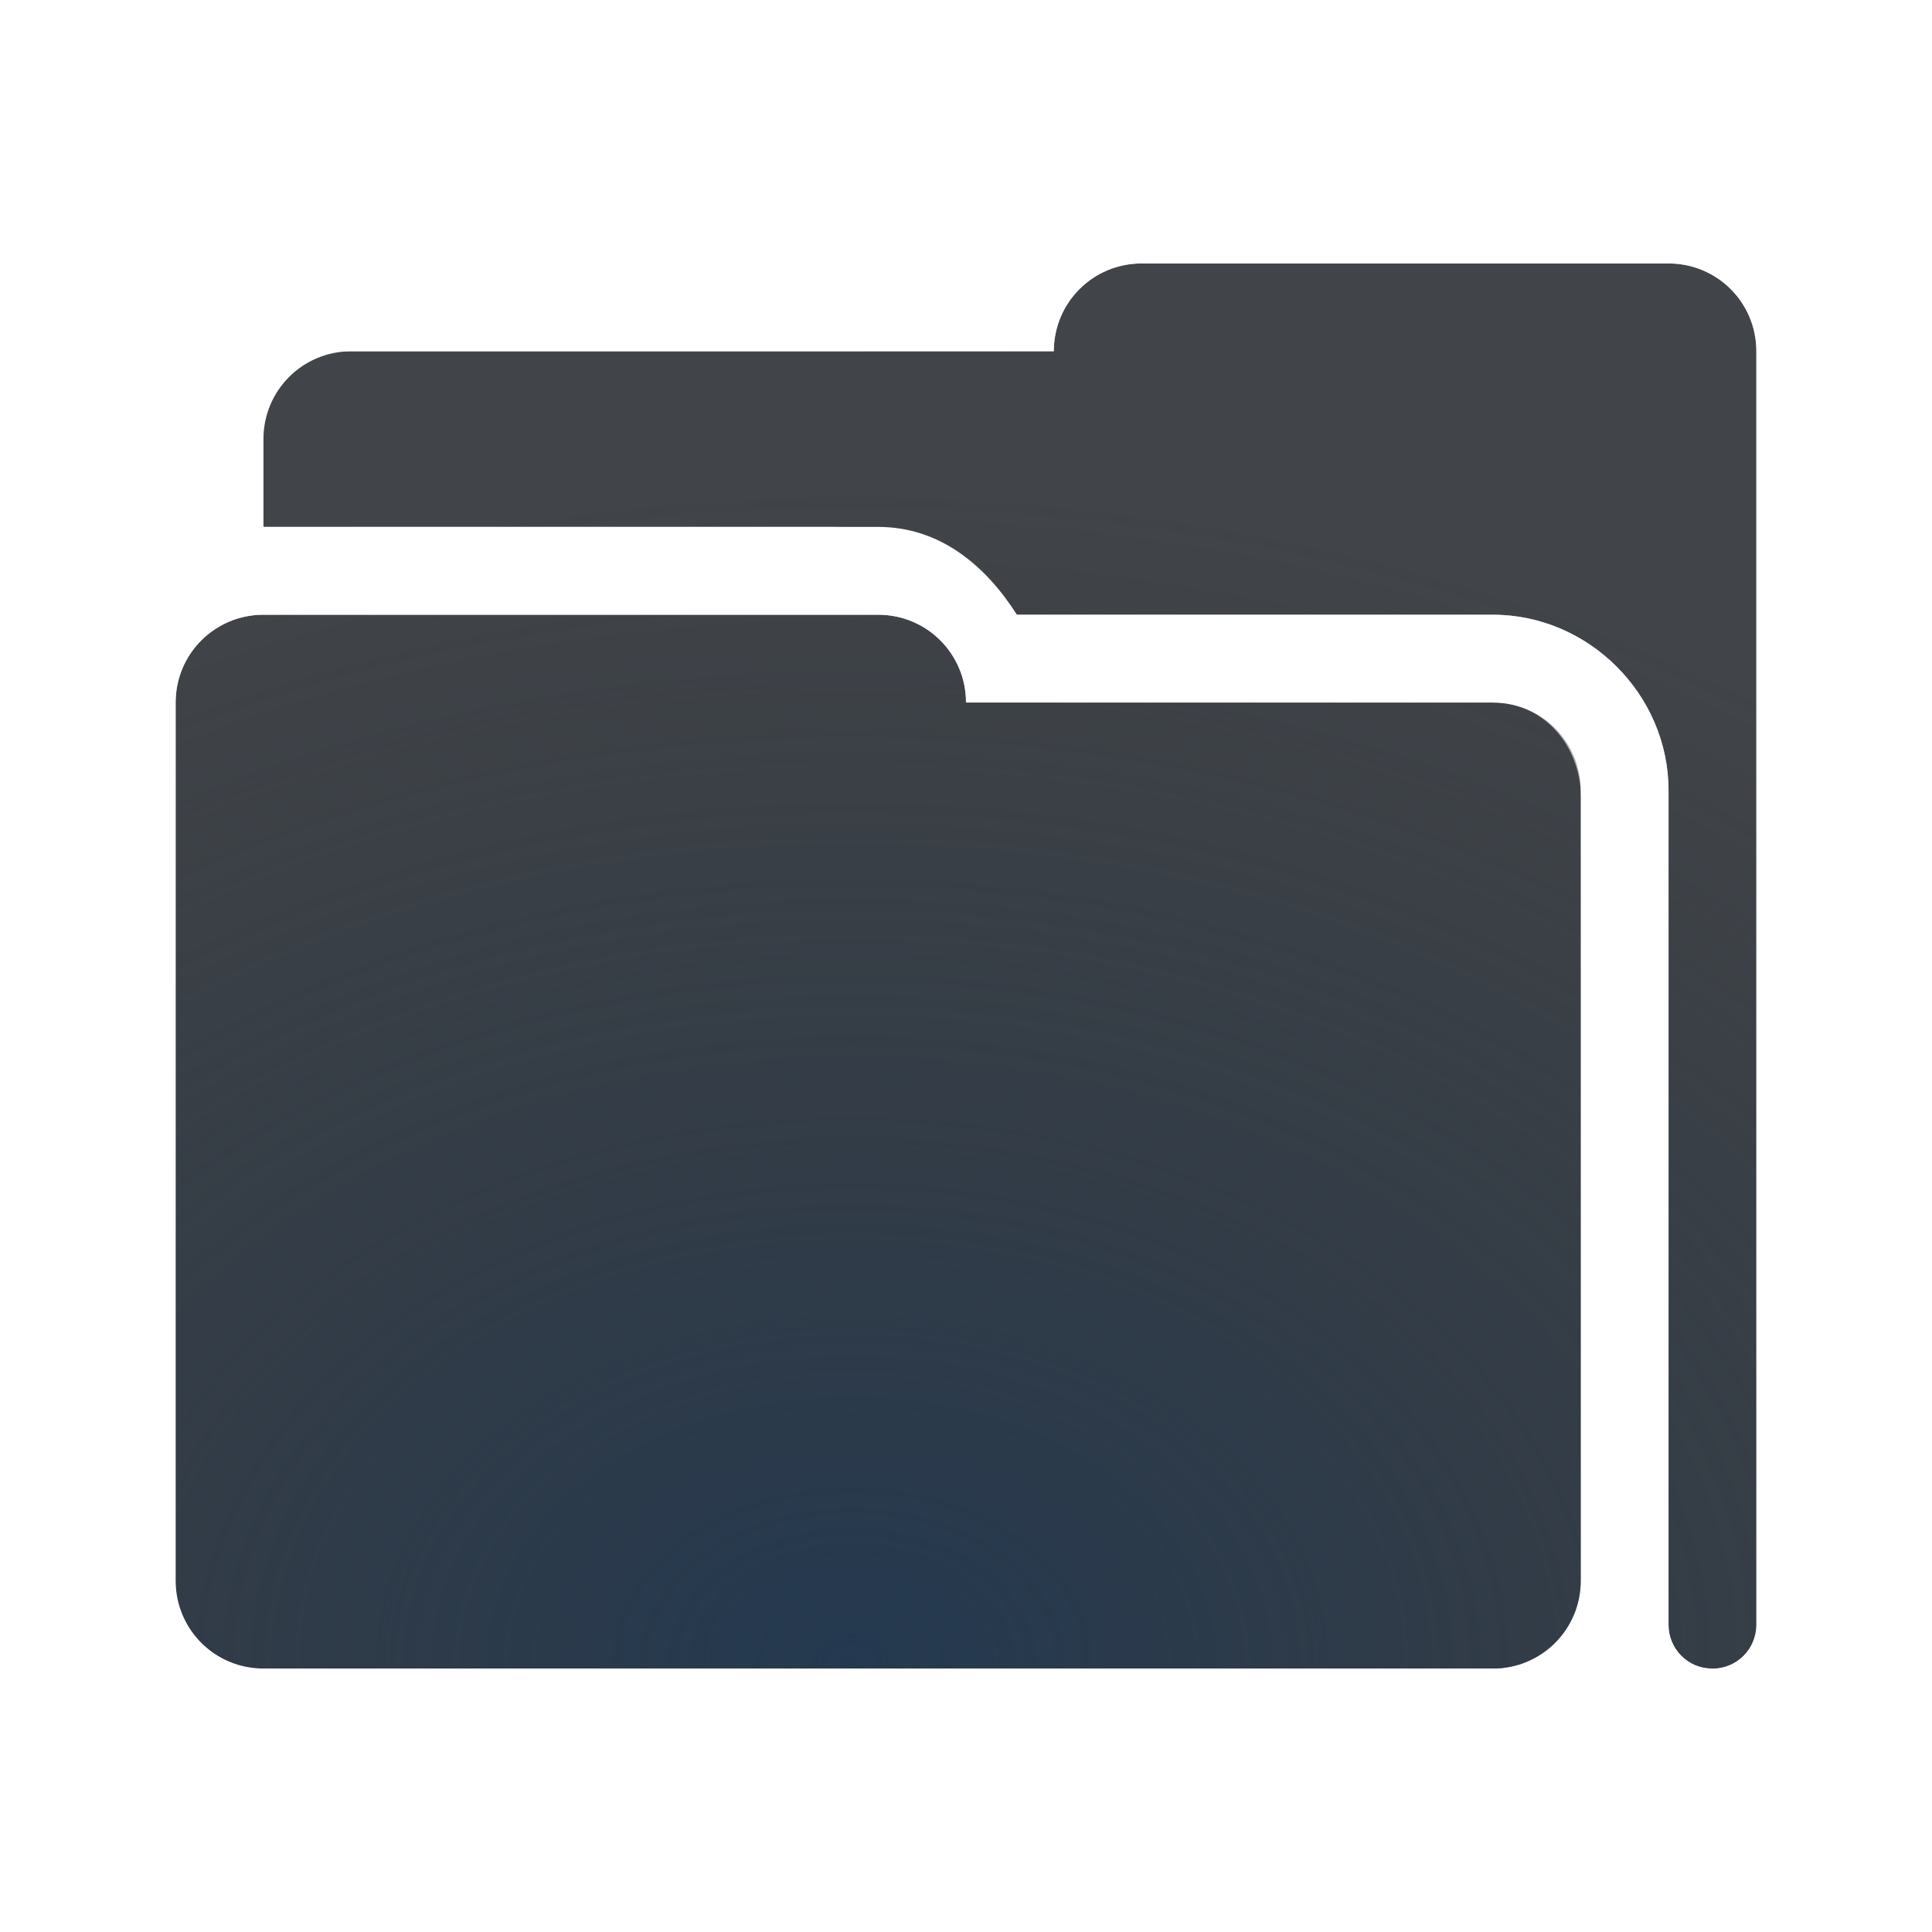
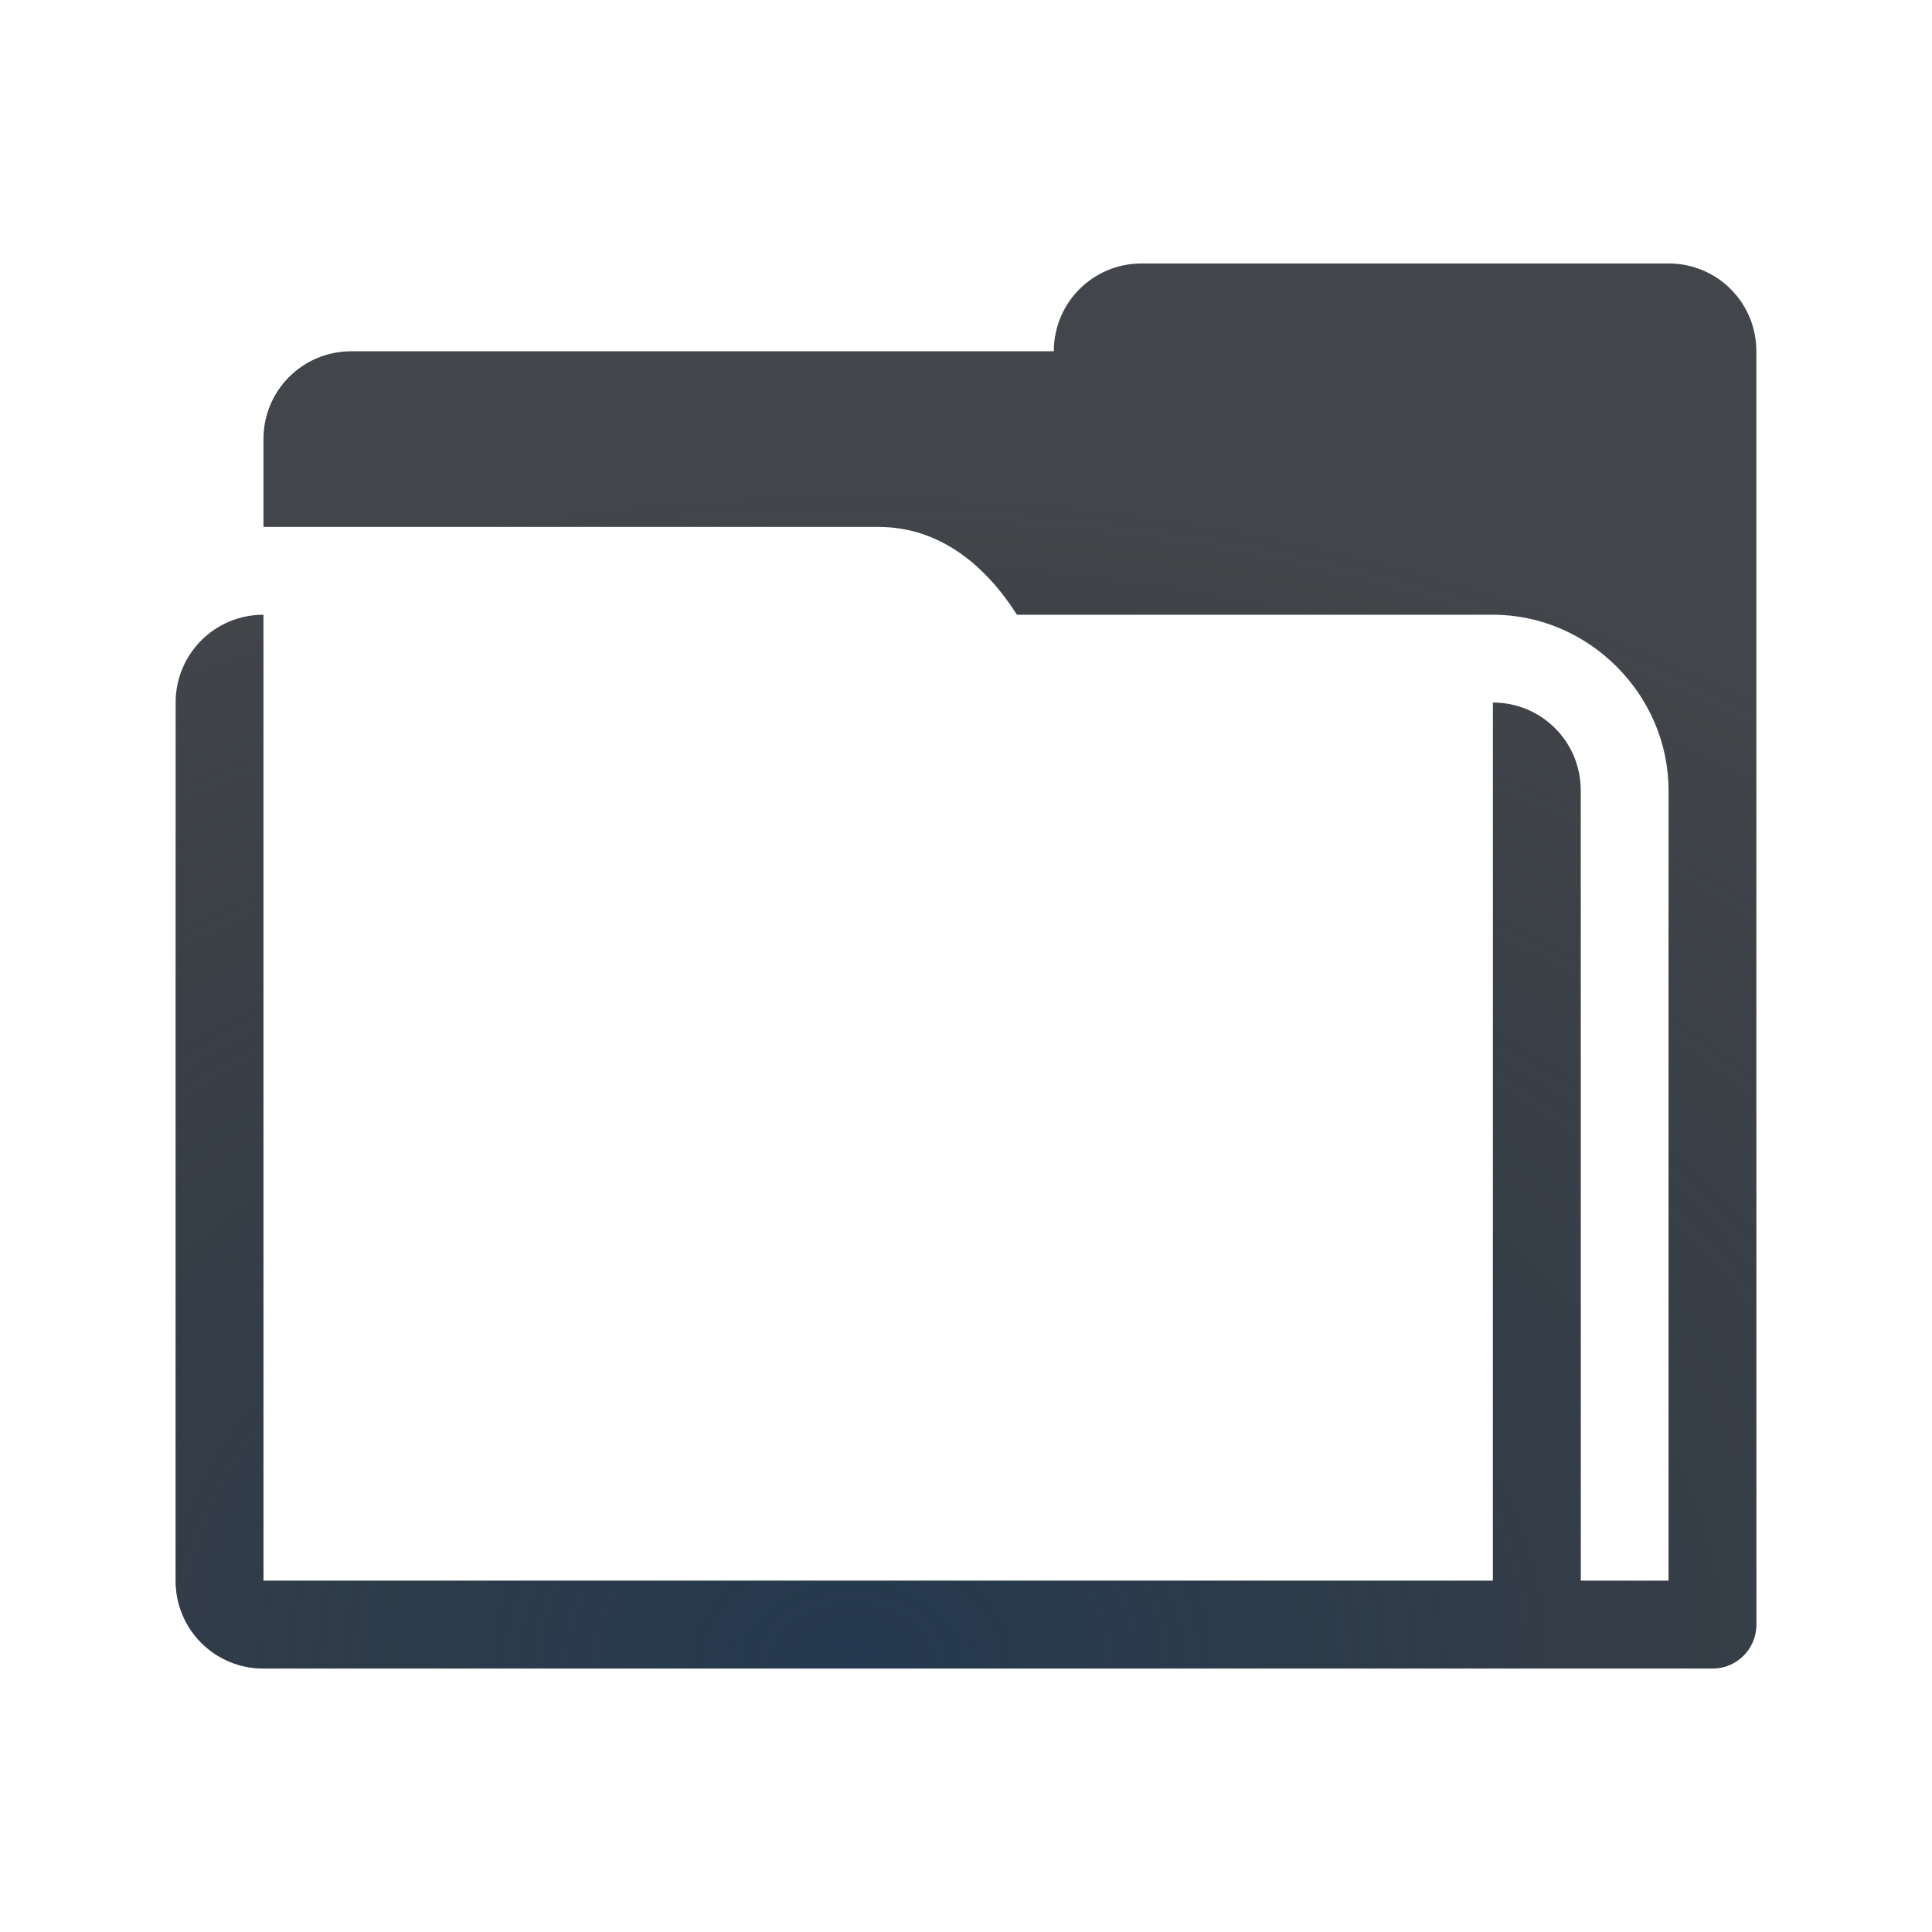
<svg xmlns="http://www.w3.org/2000/svg" width="22" height="22" version="1.1">
  <defs>
    <radialGradient id="b" cx="8.144" cy="9.594" r="8" gradientTransform="matrix(1.3186,0,0,1.3186,-4.5181,-4.1244)" gradientUnits="userSpaceOnUse">
      <stop stop-color="#ffffff" stop-opacity=".825" offset="0" />
      <stop stop-color="#ffffff" stop-opacity=".605" offset="1" />
    </radialGradient>
    <radialGradient id="a" cx="-9393" cy="5093.5" r="9" gradientTransform="matrix(2.0308,-1.381e-5,0,1.484,19085,-7539.9)" gradientUnits="userSpaceOnUse">
      <stop stop-color="#213851" stop-opacity=".906" offset="0" />
      <stop stop-color="#27303a" stop-opacity="0" offset="1" />
    </radialGradient>
  </defs>
-   <path d="m13 3c-0.554 0-1 0.446-1 1h-8c-0.554 0-1 0.446-1 1v1h7c0.703 0 1.223 0.439 1.58 1h5.42c1.091 0 2 0.909 2 2v9.5c0 0.277 0.223 0.5 0.5 0.5s0.5-0.223 0.5-0.5v-14.5c0-0.554-0.446-1-1-1zm-10 4c-0.554 0-1 0.446-1 1v10c0 0.554 0.446 1 1 1h14c0.554 0 1-0.446 1-1v-9c0-0.554-0.446-1-1-1h-6c0-0.554-0.446-1-1-1z" fill="#090d11" fill-opacity=".766" style="paint-order:normal" />
-   <path d="m13 3c-0.554 0-1 0.446-1 1h-8c-0.554 0-1 0.446-1 1v1h7c0.703 0 1.223 0.439 1.58 1h5.42c1.091 0 2 0.909 2 2v9.5c0 0.277 0.223 0.5 0.5 0.5s0.5-0.223 0.5-0.5v-14.5c0-0.554-0.446-1-1-1zm-10 4c-0.554 0-1 0.446-1 1v10c0 0.554 0.446 1 1 1h14c0.554 0 1-0.446 1-1v-9c0-0.554-0.446-1-1-1h-6c0-0.554-0.446-1-1-1z" fill="url(#a)" style="paint-order:normal" />
  <path d="m13.5 2c-0.703 0-1.223 0.439-1.58 1h-7.92c-1.091 0-2 0.909-2 2v1.42c-0.561 0.357-1 0.877-1 1.58v10c0 1.091 0.909 2 2 2h16.5c0.814 0 1.5-0.686 1.5-1.5v-14.5c0-1.091-0.909-2-2-2zm-0.5 1h6c0.554 0 1 0.446 1 1v14.5c0 0.277-0.223 0.512-0.5 0.5l-0.046-0.002c-0.256-0.011-0.454-0.236-0.454-0.498v-9.5c0-1.091-0.909-2-2-2h-5.92c-0.357-0.561-0.877-1-1.58-1h-7v-1c0-0.554 0.446-1 1-1h8.5c0-0.009 1.23e-4 -0.018 3.68e-4 -0.028 0.014-0.541 0.455-0.972 1-0.972zm-10 4h7c0.554 0 1 0.446 1 1h6c0.554 0 0.961 0.447 1 1l0.5 9c0.039 0.553-0.446 1-1 1h-14.5c-0.554 0-1-0.446-1-1v-10c0-0.554 0.446-1 1-1z" color="#000000" color-rendering="auto" dominant-baseline="auto" fill="url(#b)" image-rendering="auto" shape-rendering="auto" solid-color="#000000" style="font-feature-settings:normal;font-variant-alternates:normal;font-variant-caps:normal;font-variant-ligatures:normal;font-variant-numeric:normal;font-variant-position:normal;isolation:auto;mix-blend-mode:normal;paint-order:normal;shape-padding:0;text-decoration-color:#000000;text-decoration-line:none;text-decoration-style:solid;text-indent:0;text-orientation:mixed;text-transform:none;white-space:normal" />
+   <path d="m13 3c-0.554 0-1 0.446-1 1h-8c-0.554 0-1 0.446-1 1v1h7c0.703 0 1.223 0.439 1.58 1h5.42c1.091 0 2 0.909 2 2v9h-1v-9c0-0.554-0.446-1-1-1v10h-14v-11c-0.554 0-1 0.446-1 1v10c0 0.554 0.446 1 1 1h16.498c6.65e-4 3e-6 0.001 0 2e-3 0 0.277 0 0.5-0.223 0.5-0.5v-14.5c0-0.554-0.446-1-1-1z" fill="#090d11" fill-opacity=".765" style="paint-order:normal" />
+   <path d="m13 3c-0.554 0-1 0.446-1 1h-8c-0.554 0-1 0.446-1 1v1h7c0.703 0 1.223 0.439 1.58 1h5.42c1.091 0 2 0.909 2 2v9h-1v-9c0-0.554-0.446-1-1-1v10h-14v-11c-0.554 0-1 0.446-1 1v10c0 0.554 0.446 1 1 1h16.498c6.65e-4 3e-6 0.001 0 2e-3 0 0.277 0 0.5-0.223 0.5-0.5v-14.5c0-0.554-0.446-1-1-1z" fill="url(#a)" style="paint-order:normal" />
</svg>
